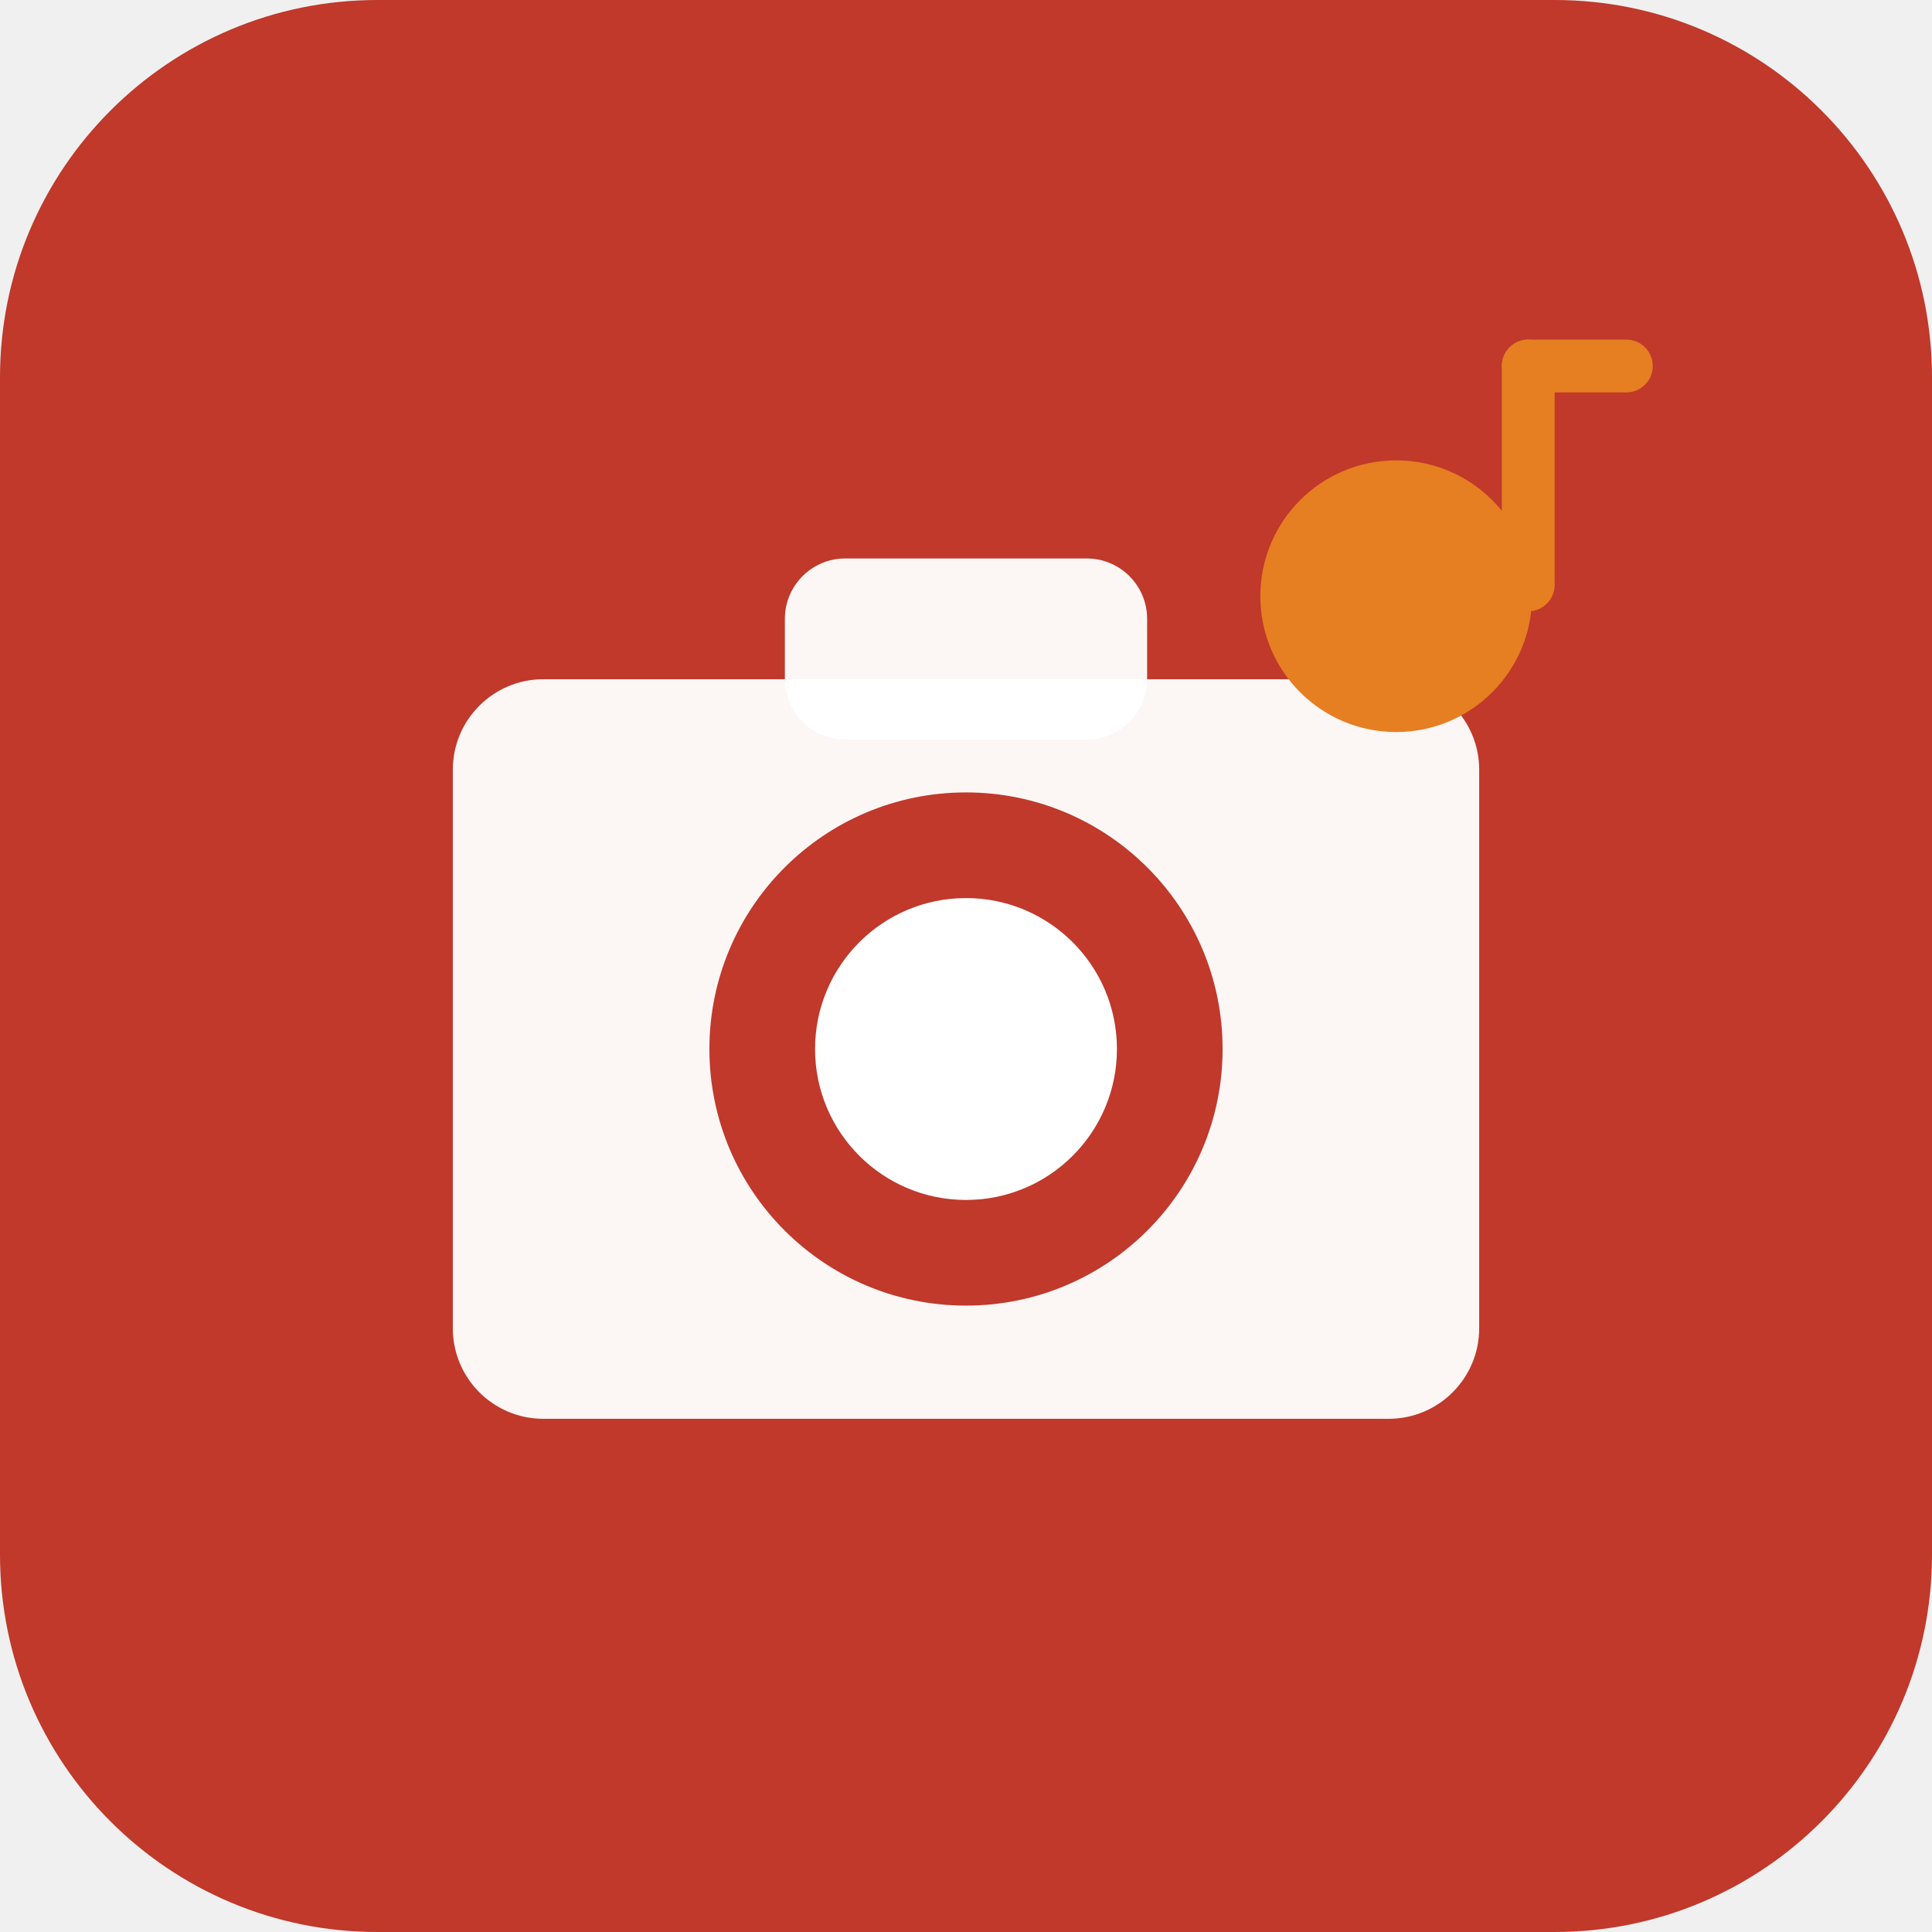
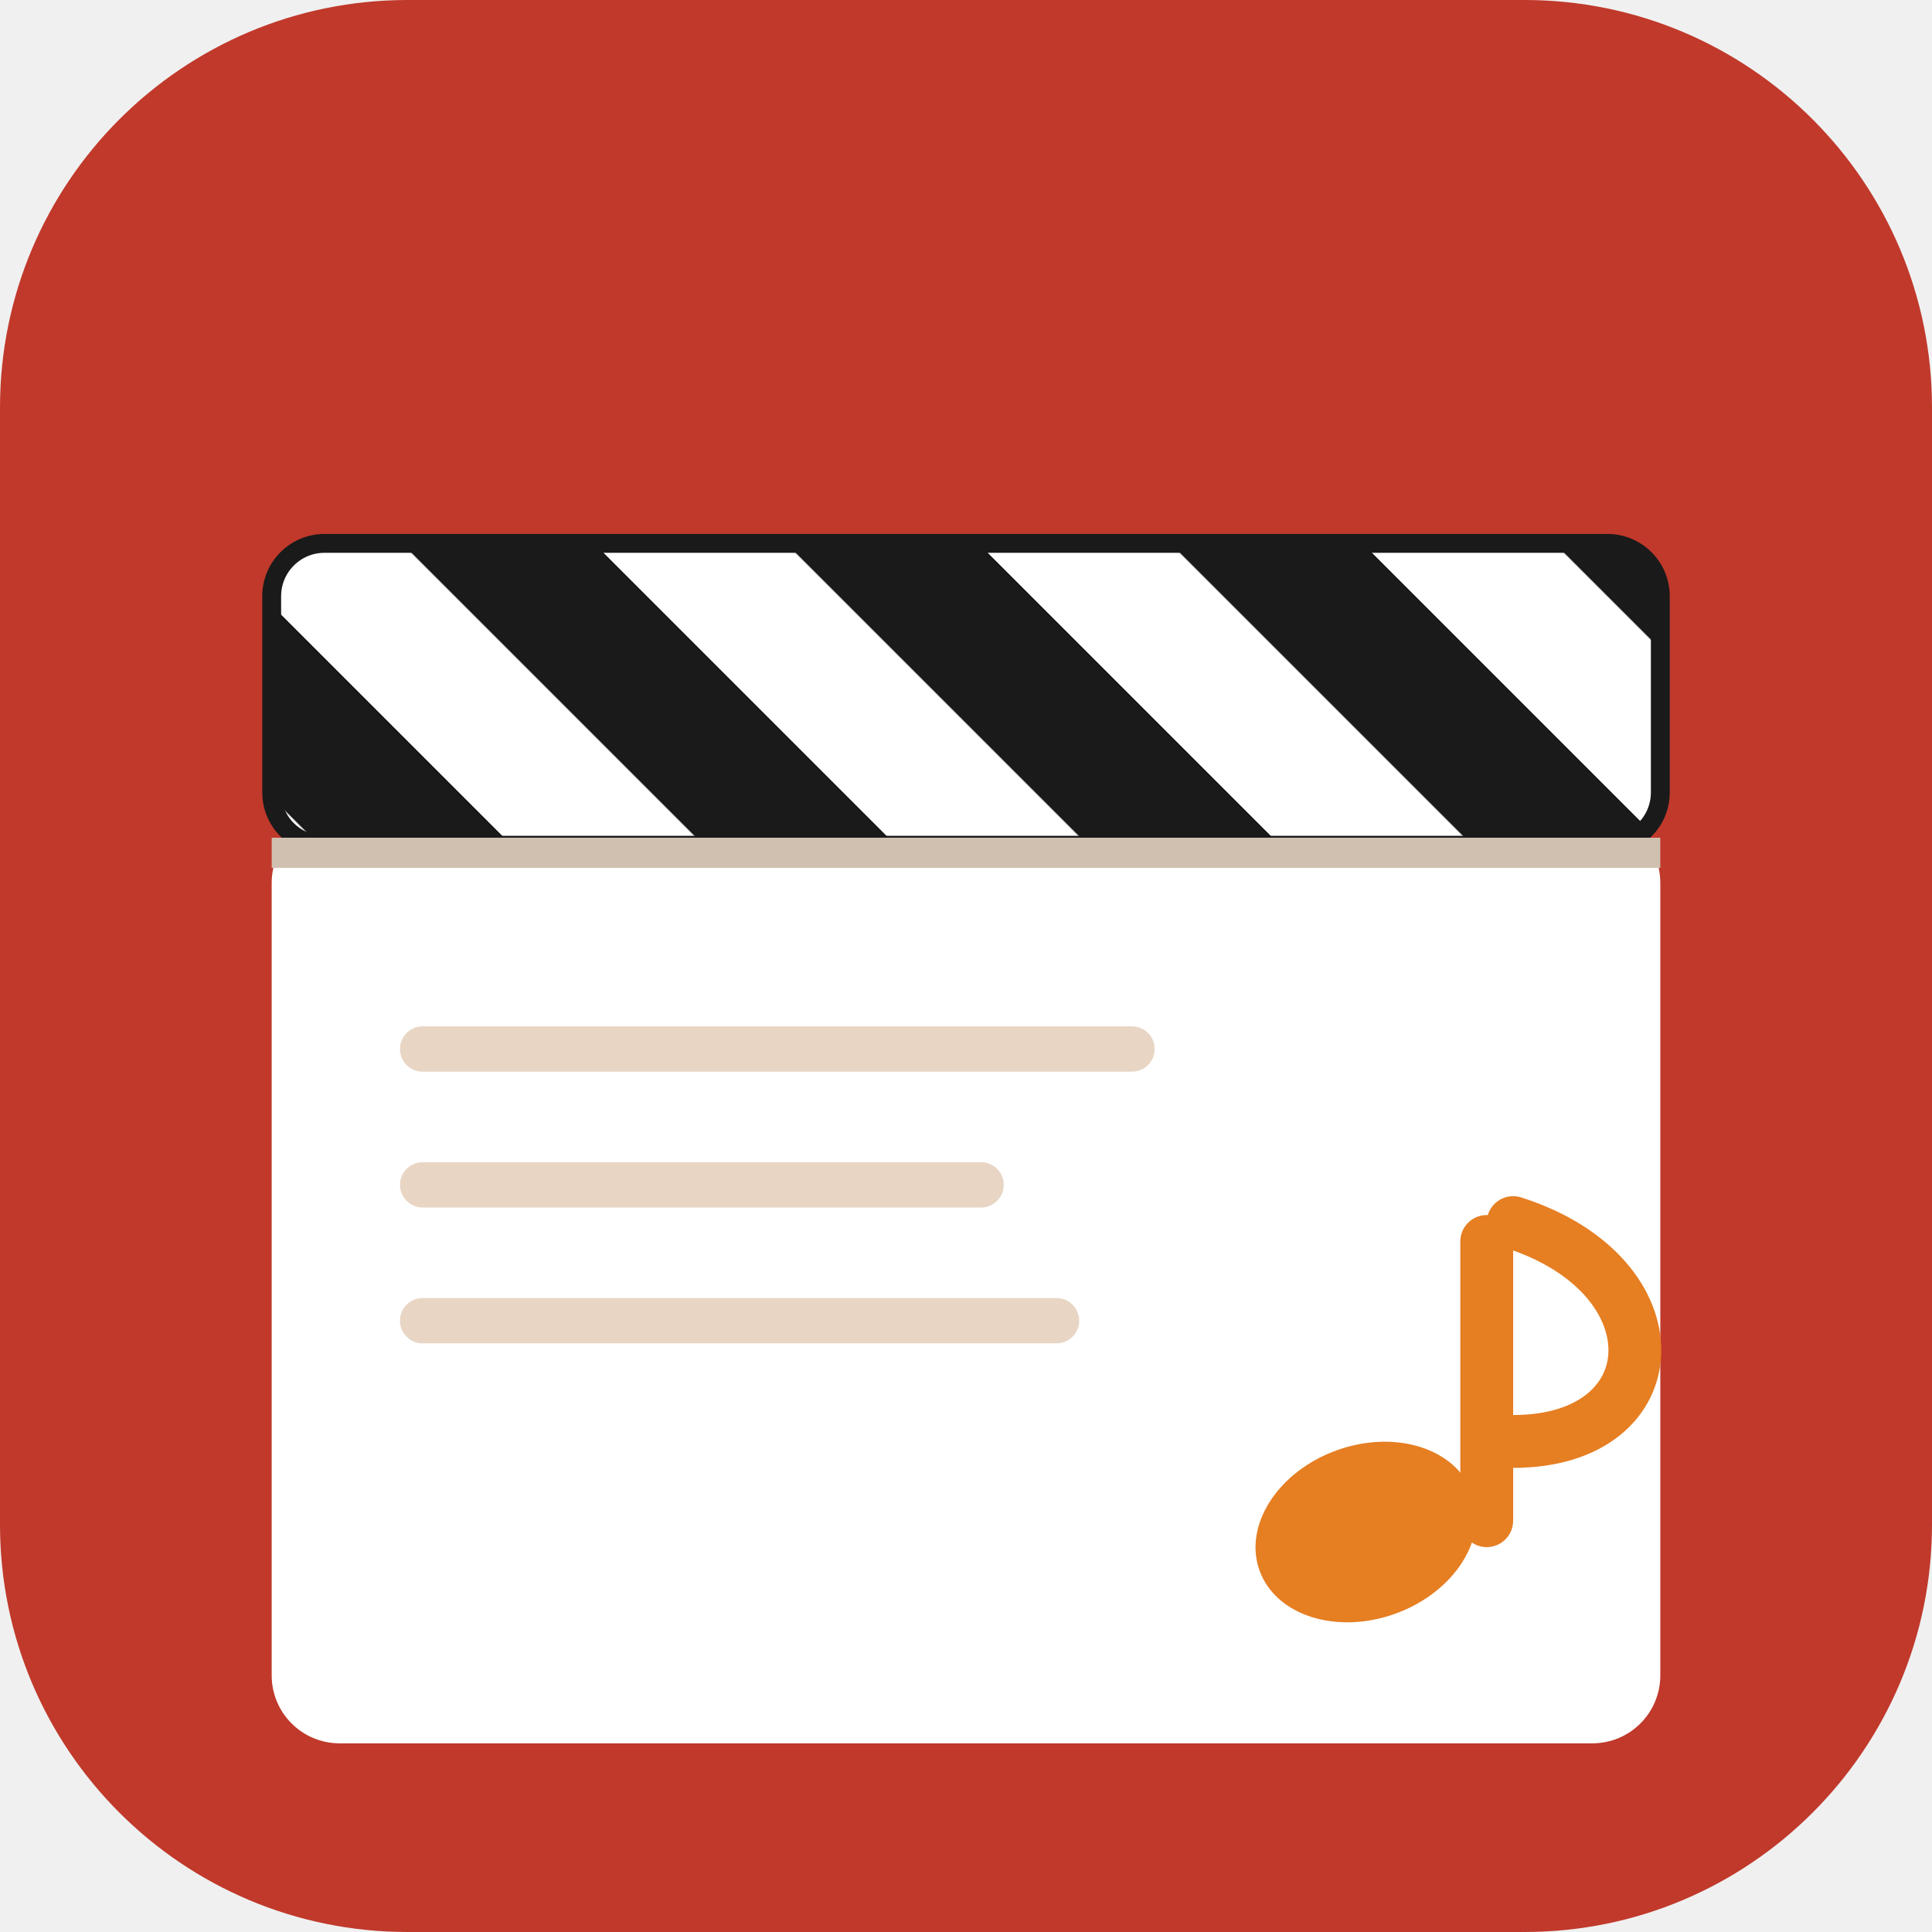
<svg xmlns="http://www.w3.org/2000/svg" viewBox="0 0 512 512">
-   <rect width="512" height="512" rx="100" fill="#c0392b" />
-   <rect x="120" y="180" width="272" height="196" rx="24" fill="#fff" opacity=".95" />
-   <circle cx="256" cy="278" r="68" fill="#c0392b" />
-   <circle cx="256" cy="278" r="40" fill="#fff" />
-   <rect x="208" y="148" width="96" height="48" rx="16" fill="#fff" opacity=".95" />
-   <circle cx="370" cy="158" r="36" fill="#e67e22" />
-   <rect x="398" y="90" width="14" height="72" rx="7" fill="#e67e22" />
-   <rect x="398" y="90" width="40" height="14" rx="7" fill="#e67e22" />
+   <defs>
+     <pattern id="st" x="0" y="0" width="72" height="72" patternUnits="userSpaceOnUse" patternTransform="rotate(-45 256 186)">
+       <rect width="72" height="72" fill="#1a1a1a" />
+       <rect width="36" height="72" fill="#fff" />
+     </pattern>
+     <clipPath id="cp">
+       <rect x="72" y="144" width="368" height="80" rx="14" />
+     </clipPath>
+   </defs>
+   <rect width="512" height="512" rx="108" fill="#c0392b" />
+   <rect x="72" y="216" width="368" height="246" rx="18" fill="#fff" />
+   <g clip-path="url(#cp)">
+     <rect x="0" y="0" width="512" height="512" fill="url(#st)" />
+   </g>
+   <rect x="72" y="144" width="368" height="80" rx="14" fill="none" stroke="#1a1a1a" stroke-width="5" />
+   <rect x="72" y="222" width="368" height="8" fill="#d0c0b0" />
+   <rect x="106" y="272" width="200" height="12" rx="6" fill="#e8d5c4" />
+   <rect x="106" y="308" width="160" height="12" rx="6" fill="#e8d5c4" />
+   <rect x="106" y="344" width="180" height="12" rx="6" fill="#e8d5c4" />
+   <ellipse cx="362" cy="406" rx="30" ry="23" transform="rotate(-20 362 406)" fill="#e67e22" />
+   <rect x="387" y="322" width="14" height="88" rx="7" fill="#e67e22" />
+   <path d="M401 324 C445 338 443 382 401 382" fill="none" stroke="#e67e22" stroke-width="14" stroke-linecap="round" />
</svg>
